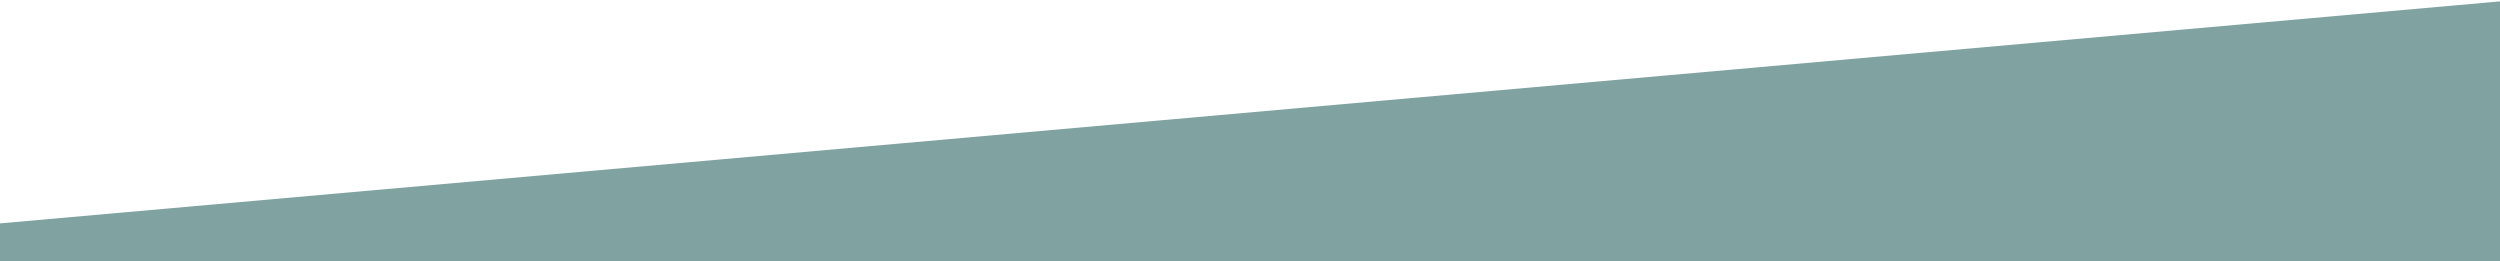
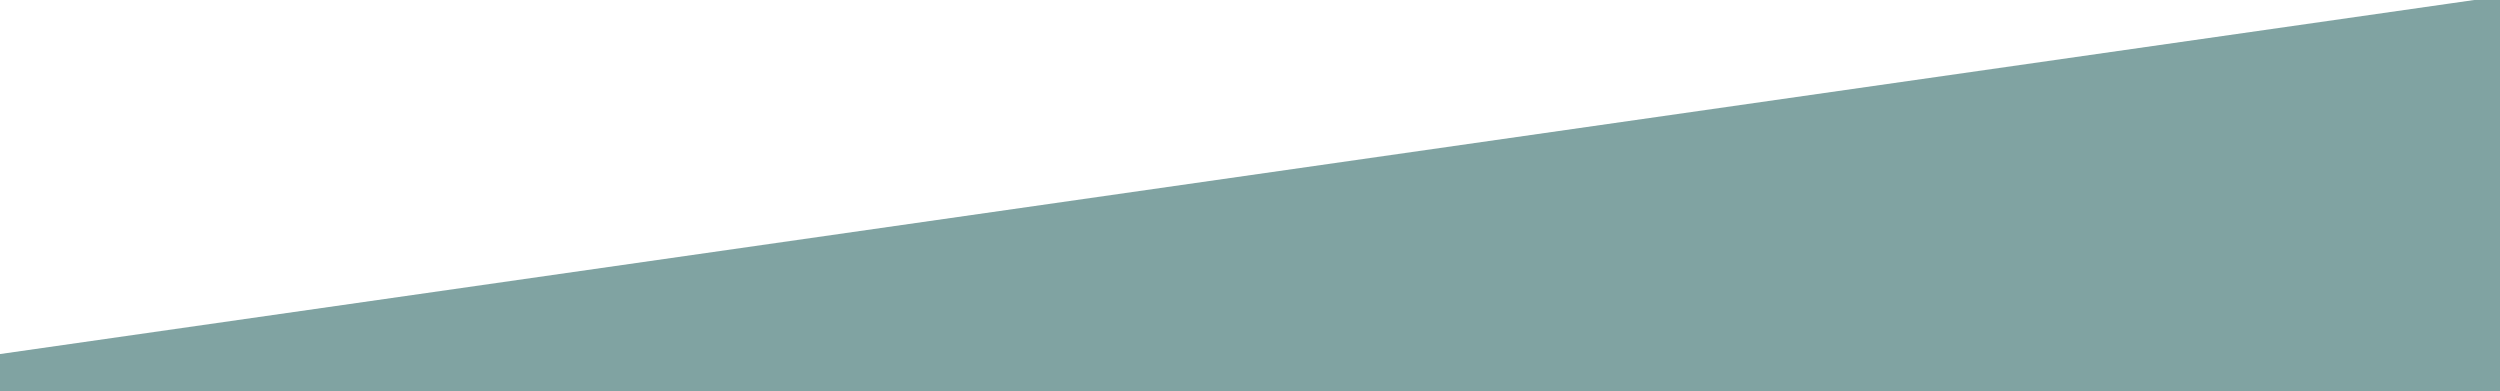
- <svg xmlns="http://www.w3.org/2000/svg" id="eodZtq1AmQI1" viewBox="0 0 1920 200" shape-rendering="geometricPrecision" text-rendering="geometricPrecision">
-   <path d="M0,206.226L1921.114,0l-1.114,300h-1920L0,206.226Z" transform="matrix(1.036805 0 0 0.857685-41.19768 0)" fill="#80a3a2" stroke="#80a3a2" stroke-width="3.84" />
+ <svg xmlns="http://www.w3.org/2000/svg" id="e8NVn6ehbti1" viewBox="0 0 1920 300" shape-rendering="geometricPrecision" text-rendering="geometricPrecision">
+   <path d="M0,206.226L1921.114,0l-1.114,300h-1920L0,206.226Z" transform="matrix(1.02451 0 0 1.365658-9.258033-5.765993)" fill="#80a3a2" stroke="#80a3a2" stroke-width="3.84" />
</svg>
